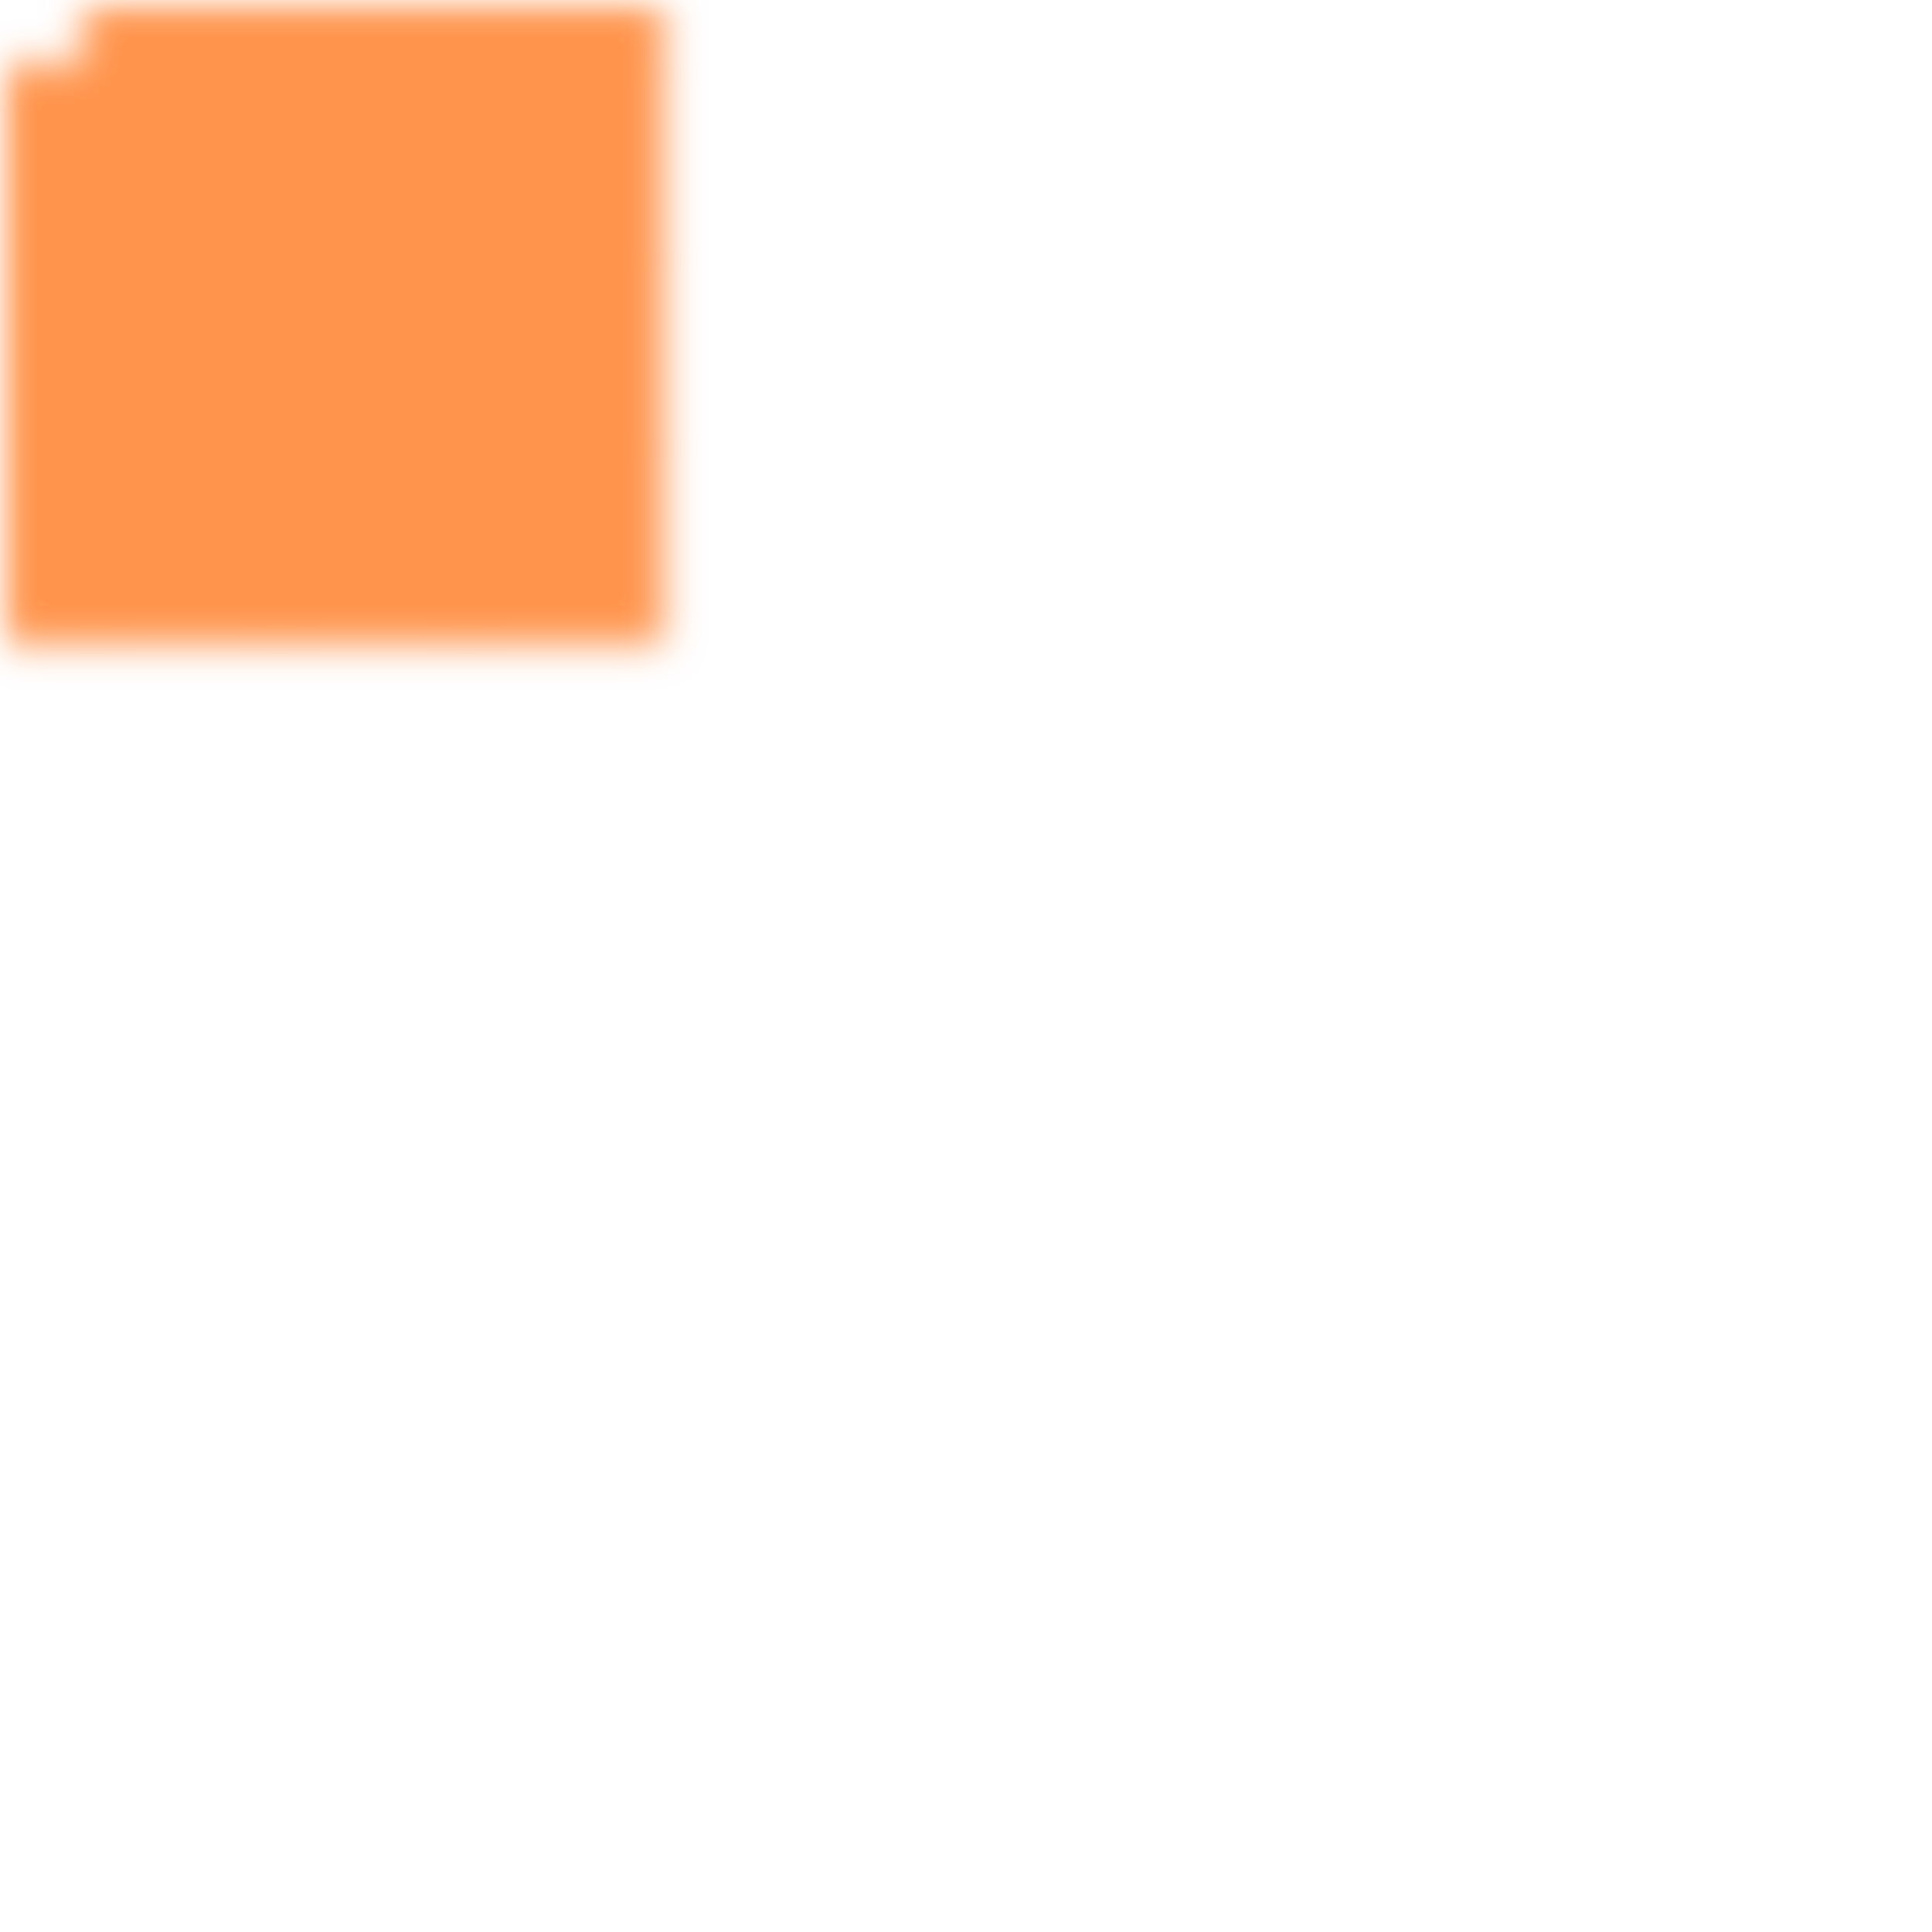
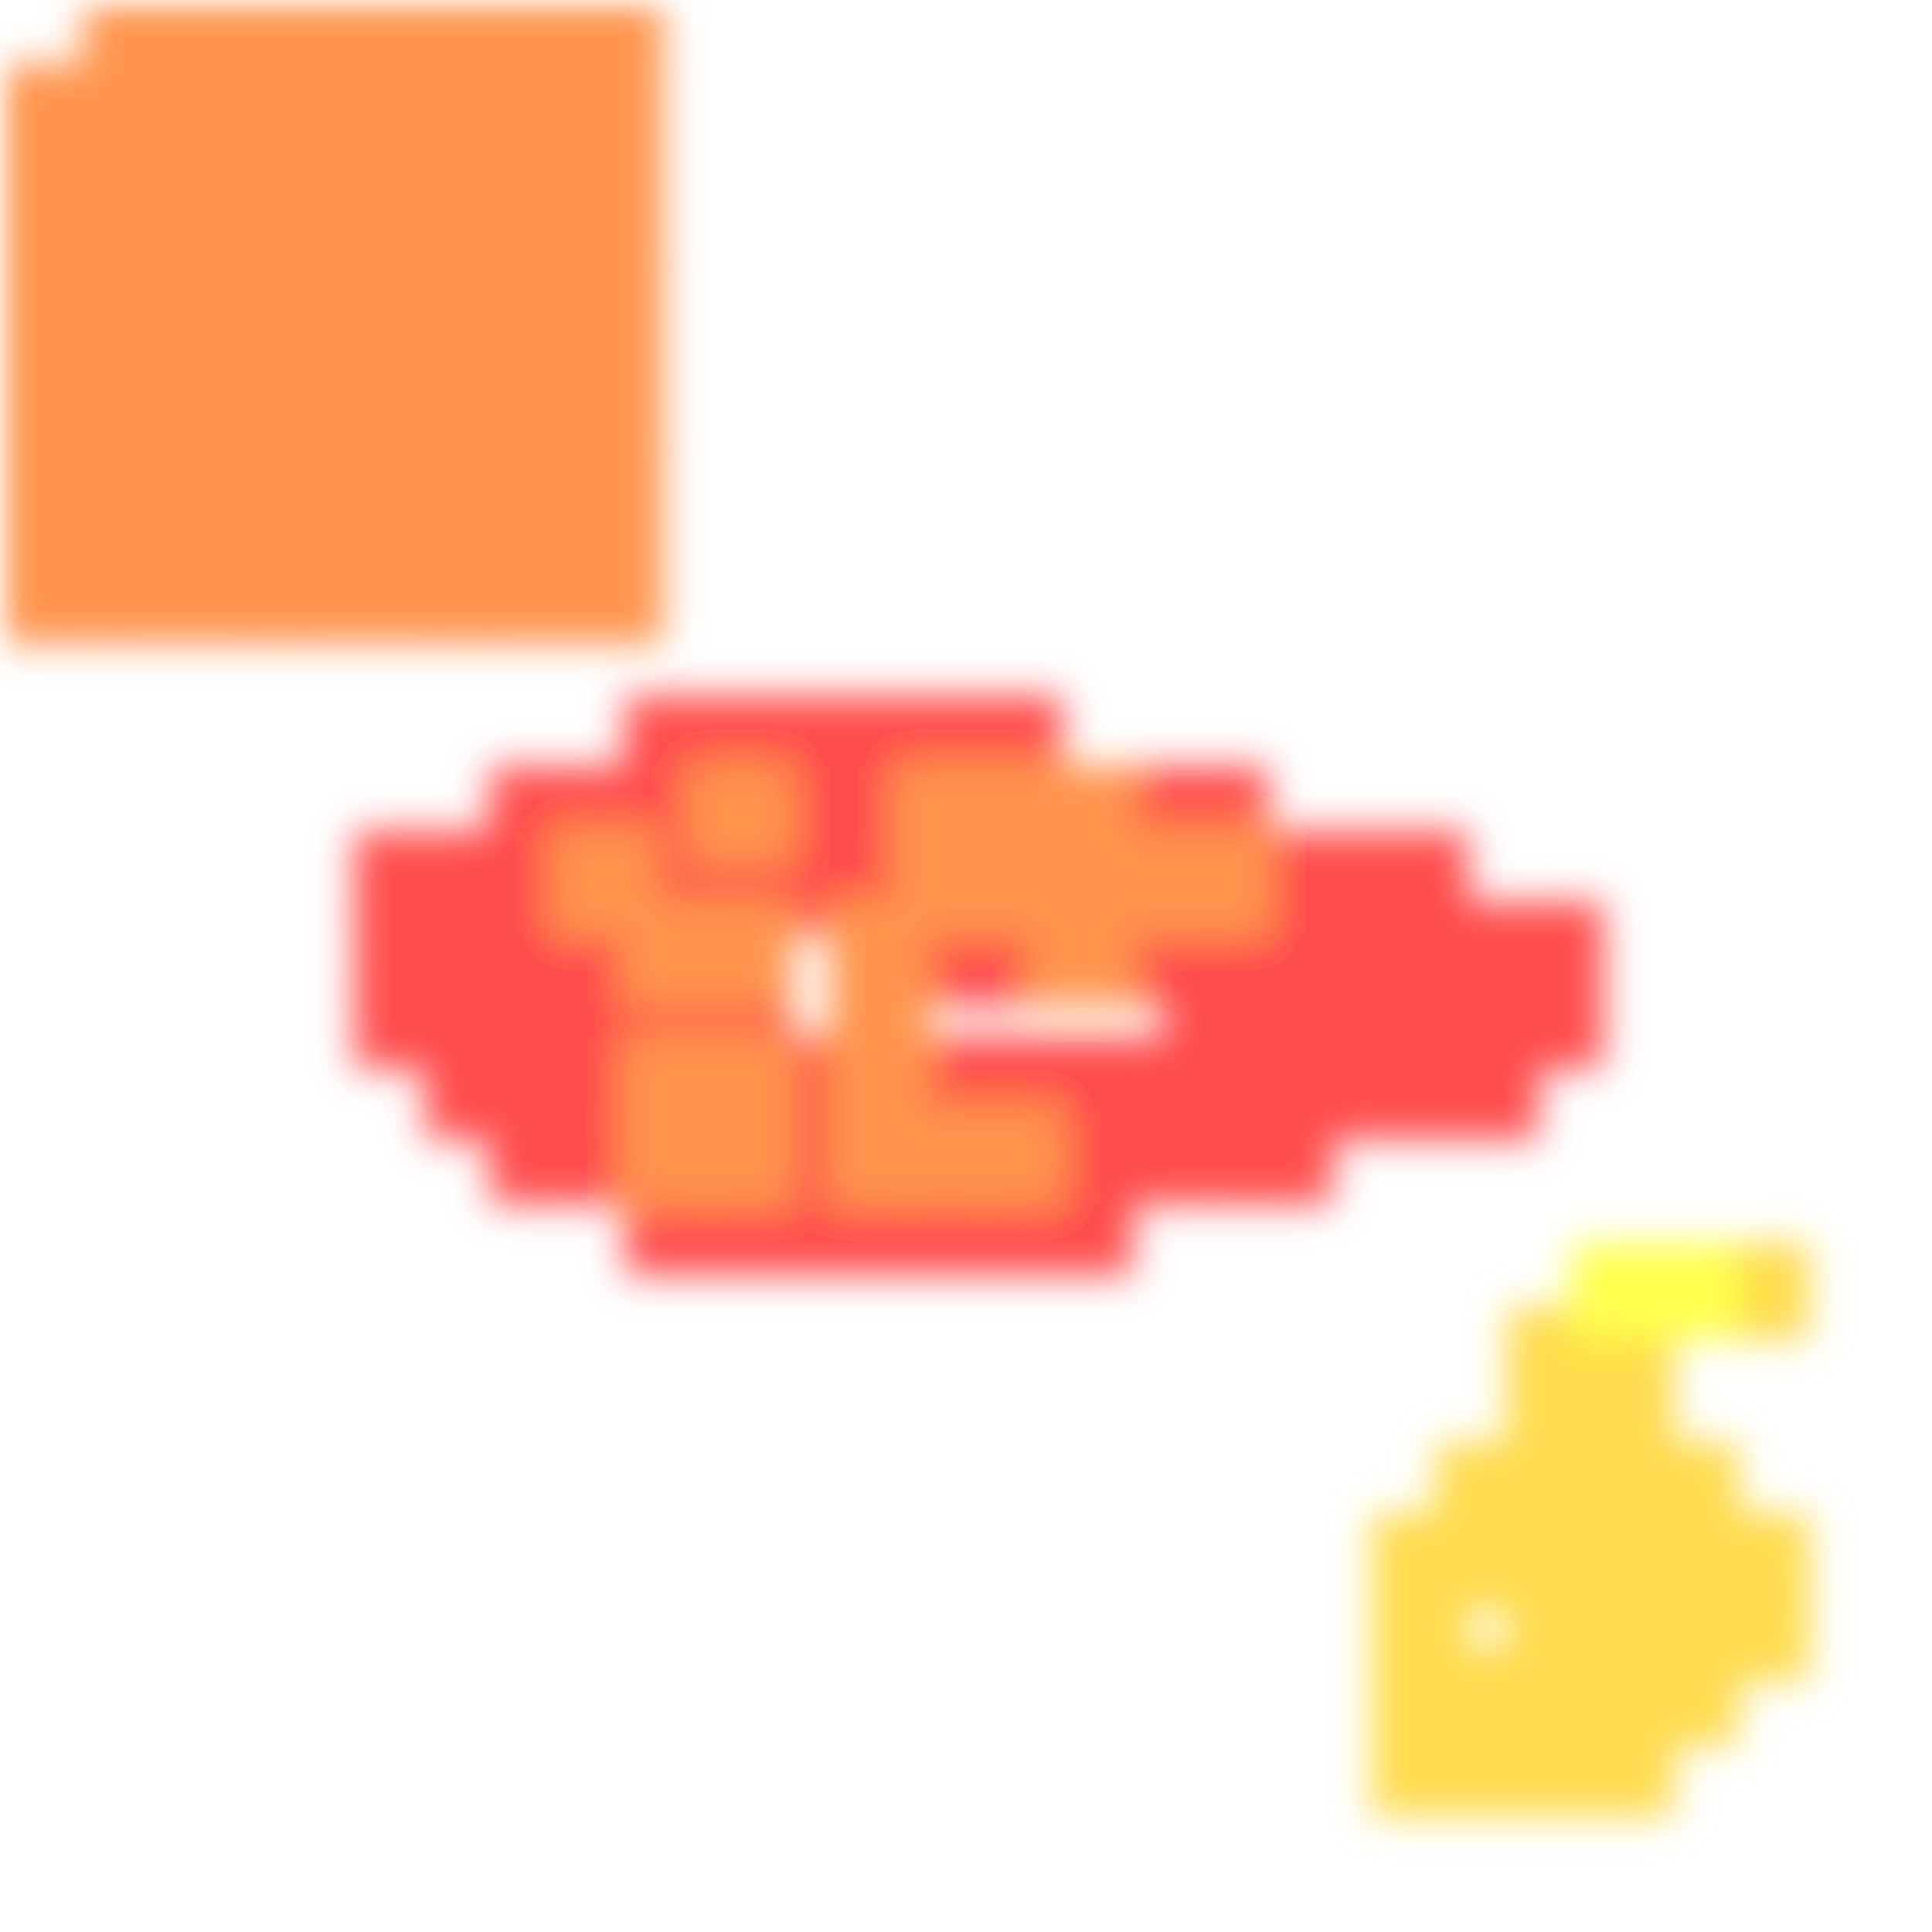
<svg xmlns="http://www.w3.org/2000/svg" width="300" height="300" viewBox="0 0 300 300" class="creatureMap" style="position:absolute;">
  <defs>
    <filter id="blur" x="-30%" y="-30%" width="160%" height="160%">
      <feGaussianBlur stdDeviation="3" />
    </filter>
    <pattern id="pattern-untameable" width="10" height="10" patternTransform="rotate(135)" patternUnits="userSpaceOnUse">
      <rect width="4" height="10" fill="black" />
    </pattern>
    <filter id="groupStroke">
      <feFlood result="outsideColor" flood-color="black" />
      <feMorphology in="SourceAlpha" operator="dilate" radius="2" />
      <feComposite result="strokeoutline1" in="outsideColor" operator="in" />
      <feComposite result="strokeoutline2" in="strokeoutline1" in2="SourceAlpha" operator="out" />
      <feGaussianBlur in="strokeoutline2" result="strokeblur" stdDeviation="1" />
    </filter>
    <style>
            .spawningMap-very-common { fill: #0F0; }
            .spawningMap-common { fill: #B2FF00; }
            .spawningMap-uncommon { fill: #FF0; }
            .spawningMap-very-uncommon { fill: #FC0; }
            .spawningMap-rare { fill: #F60; }
            .spawningMap-very-rare { fill: #F00; }
            .spawning-map-point { stroke:black; stroke-width:1; }
        </style>
  </defs>
  <g filter="url(#blur)" opacity="0.7">
+     <g class="spawningMap-very-rare">
+       <rect x="202" y="161" width="16" height="16" />
+       <rect x="181" y="140" width="16" height="16" />
+       <rect x="171" y="161" width="15" height="16" />
+       <rect x="181" y="161" width="16" height="16" />
+       <rect x="234" y="140" width="15" height="16" />
+       <rect x="150" y="108" width="15" height="16" />
+       <rect x="139" y="108" width="16" height="16" />
+       <rect x="129" y="108" width="15" height="16" />
+       <rect x="118" y="108" width="16" height="16" />
+       <rect x="108" y="108" width="15" height="16" />
+       <rect x="97" y="108" width="16" height="16" />
+       <rect x="55" y="129" width="16" height="16" />
+       <rect x="55" y="140" width="16" height="16" />
+       <rect x="55" y="151" width="16" height="15" />
+       <rect x="76" y="119" width="16" height="16" />
+       <rect x="87" y="119" width="15" height="16" />
+       <rect x="97" y="119" width="16" height="16" />
+       <rect x="108" y="119" width="15" height="16" />
+       <rect x="108" y="129" width="15" height="16" />
+       <rect x="97" y="129" width="16" height="16" />
+       <rect x="87" y="129" width="15" height="16" />
+       <rect x="76" y="129" width="16" height="16" />
+       <rect x="66" y="129" width="15" height="16" />
+       <rect x="66" y="140" width="15" height="16" />
+       <rect x="76" y="140" width="16" height="16" />
+       <rect x="87" y="140" width="15" height="16" />
+       <rect x="97" y="140" width="16" height="16" />
+       <rect x="108" y="140" width="15" height="16" />
+       <rect x="108" y="151" width="15" height="15" />
+       <rect x="97" y="151" width="16" height="15" />
+       <rect x="87" y="151" width="15" height="15" />
+       <rect x="76" y="151" width="16" height="15" />
+       <rect x="66" y="151" width="15" height="15" />
+       <rect x="66" y="161" width="15" height="16" />
+       <rect x="76" y="161" width="16" height="16" />
+       <rect x="87" y="161" width="15" height="16" />
+       <rect x="97" y="161" width="16" height="16" />
+       <rect x="108" y="161" width="15" height="16" />
+       <rect x="108" y="172" width="15" height="15" />
+       <rect x="97" y="172" width="16" height="15" />
+       <rect x="87" y="172" width="15" height="15" />
+       <rect x="76" y="172" width="16" height="15" />
+       <rect x="118" y="119" width="16" height="16" />
+       <rect x="129" y="119" width="15" height="16" />
+       <rect x="139" y="119" width="16" height="16" />
+       <rect x="150" y="119" width="15" height="16" />
+       <rect x="160" y="119" width="16" height="16" />
+       <rect x="171" y="119" width="15" height="16" />
+       <rect x="171" y="129" width="15" height="16" />
+       <rect x="160" y="129" width="16" height="16" />
+       <rect x="150" y="129" width="15" height="16" />
+       <rect x="139" y="129" width="16" height="16" />
+       <rect x="129" y="129" width="15" height="16" />
+       <rect x="118" y="129" width="16" height="16" />
+       <rect x="129" y="140" width="15" height="16" />
+       <rect x="139" y="140" width="16" height="16" />
+       <rect x="150" y="140" width="15" height="16" />
+       <rect x="160" y="140" width="16" height="16" />
+       <rect x="171" y="140" width="15" height="16" />
+       <rect x="118" y="161" width="16" height="16" />
+       <rect x="129" y="151" width="15" height="15" />
+       <rect x="118" y="172" width="16" height="15" />
+       <rect x="129" y="172" width="15" height="15" />
+       <rect x="139" y="172" width="16" height="15" />
+       <rect x="139" y="161" width="16" height="16" />
+       <rect x="150" y="161" width="15" height="16" />
+       <rect x="160" y="161" width="16" height="16" />
+       <rect x="171" y="172" width="15" height="15" />
+       <rect x="160" y="172" width="16" height="15" />
+       <rect x="150" y="172" width="15" height="15" />
+       <rect x="181" y="119" width="16" height="16" />
+       <rect x="181" y="129" width="16" height="16" />
+       <rect x="192" y="129" width="15" height="16" />
+       <rect x="202" y="129" width="16" height="16" />
+       <rect x="213" y="129" width="15" height="16" />
+       <rect x="223" y="140" width="16" height="16" />
+       <rect x="213" y="140" width="15" height="16" />
+       <rect x="202" y="140" width="16" height="16" />
+       <rect x="192" y="140" width="15" height="16" />
+       <rect x="181" y="151" width="16" height="15" />
+       <rect x="192" y="151" width="15" height="15" />
+       <rect x="202" y="151" width="16" height="15" />
+       <rect x="213" y="151" width="15" height="15" />
+       <rect x="223" y="161" width="16" height="16" />
+       <rect x="213" y="161" width="15" height="16" />
+       <rect x="181" y="172" width="16" height="15" />
+       <rect x="191" y="172" width="16" height="15" />
+       <rect x="223" y="151" width="16" height="15" />
+       <rect x="234" y="151" width="15" height="15" />
+       <rect x="192" y="161" width="15" height="16" />
+       <rect x="170" y="169" width="15" height="15" />
+       <rect x="160" y="182" width="16" height="16" />
+       <rect x="150" y="182" width="15" height="16" />
+       <rect x="139" y="182" width="16" height="16" />
+       <rect x="129" y="182" width="15" height="16" />
+       <rect x="118" y="182" width="16" height="16" />
+       <rect x="108" y="182" width="15" height="16" />
+       <rect x="97" y="182" width="16" height="16" />
+     </g>
    <g class="spawningMap-rare">
+       <rect x="171" y="129" width="15" height="16" />
+       <rect x="181" y="129" width="16" height="16" />
+       <rect x="160" y="119" width="16" height="16" />
+       <rect x="160" y="140" width="16" height="16" />
+       <rect x="160" y="140" width="16" height="16" />
+       <rect x="160" y="129" width="16" height="16" />
+       <rect x="97" y="172" width="16" height="15" />
+       <rect x="150" y="129" width="15" height="16" />
+       <rect x="107" y="172" width="16" height="15" />
+       <rect x="129" y="151" width="15" height="15" />
+       <rect x="97" y="161" width="16" height="16" />
+       <rect x="139" y="119" width="16" height="16" />
+       <rect x="150" y="119" width="15" height="16" />
+       <rect x="139" y="129" width="16" height="16" />
+       <rect x="129" y="140" width="15" height="16" />
+       <rect x="97" y="140" width="16" height="16" />
+       <rect x="107" y="119" width="16" height="15" />
+       <rect x="107" y="140" width="16" height="16" />
+       <rect x="107" y="161" width="16" height="16" />
+       <rect x="129" y="161" width="15" height="16" />
+       <rect x="129" y="172" width="15" height="15" />
+       <rect x="86" y="129" width="16" height="16" />
+       <rect x="139" y="172" width="16" height="15" />
+       <rect x="150" y="172" width="15" height="15" />
      <rect x="0" y="68" width="16" height="32" />
      <rect x="0" y="39" width="16" height="32" />
      <rect x="0" y="10" width="16" height="32" />
      <rect x="13" y="68" width="32" height="32" />
      <rect x="13" y="39" width="32" height="32" />
      <rect x="13" y="10" width="32" height="32" />
      <rect x="42" y="68" width="32" height="32" />
      <rect x="42" y="39" width="32" height="32" />
      <rect x="42" y="10" width="32" height="32" />
      <rect x="71" y="68" width="32" height="32" />
      <rect x="71" y="39" width="32" height="32" />
      <rect x="71" y="10" width="32" height="32" />
      <rect x="42" y="0" width="32" height="13" />
      <rect x="71" y="0" width="32" height="13" />
      <rect x="13" y="0" width="32" height="13" />
    </g>
+     <g class="spawningMap-very-uncommon">
+       <rect x="213" y="266" width="15" height="16" />
+       <rect x="213" y="256" width="15" height="15" />
+       <rect x="213" y="245" width="15" height="16" />
+       <rect x="213" y="235" width="15" height="15" />
+       <rect x="223" y="235" width="16" height="15" />
+       <rect x="223" y="256" width="16" height="15" />
+       <rect x="223" y="266" width="16" height="16" />
+       <rect x="234" y="266" width="15" height="16" />
+       <rect x="244" y="266" width="16" height="16" />
+       <rect x="234" y="256" width="15" height="15" />
+       <rect x="244" y="256" width="16" height="15" />
+       <rect x="255" y="256" width="15" height="15" />
+       <rect x="234" y="245" width="15" height="16" />
+       <rect x="234" y="235" width="15" height="15" />
+       <rect x="244" y="235" width="16" height="15" />
+       <rect x="244" y="245" width="16" height="16" />
+       <rect x="255" y="245" width="15" height="16" />
+       <rect x="255" y="235" width="15" height="15" />
+       <rect x="265" y="235" width="16" height="15" />
+       <rect x="265" y="245" width="16" height="16" />
+       <rect x="265" y="193" width="16" height="15" />
+       <rect x="255" y="224" width="15" height="16" />
+       <rect x="244" y="224" width="16" height="16" />
+       <rect x="234" y="224" width="15" height="16" />
+       <rect x="234" y="214" width="15" height="15" />
+       <rect x="244" y="214" width="16" height="15" />
+       <rect x="244" y="203" width="16" height="16" />
+       <rect x="234" y="203" width="15" height="16" />
+       <rect x="223" y="224" width="16" height="16" />
+     </g>
+     <g class="spawningMap-uncommon">
+       <rect x="244" y="193" width="16" height="15" />
+       <rect x="255" y="193" width="15" height="15" />
+     </g>
  </g>
</svg>
